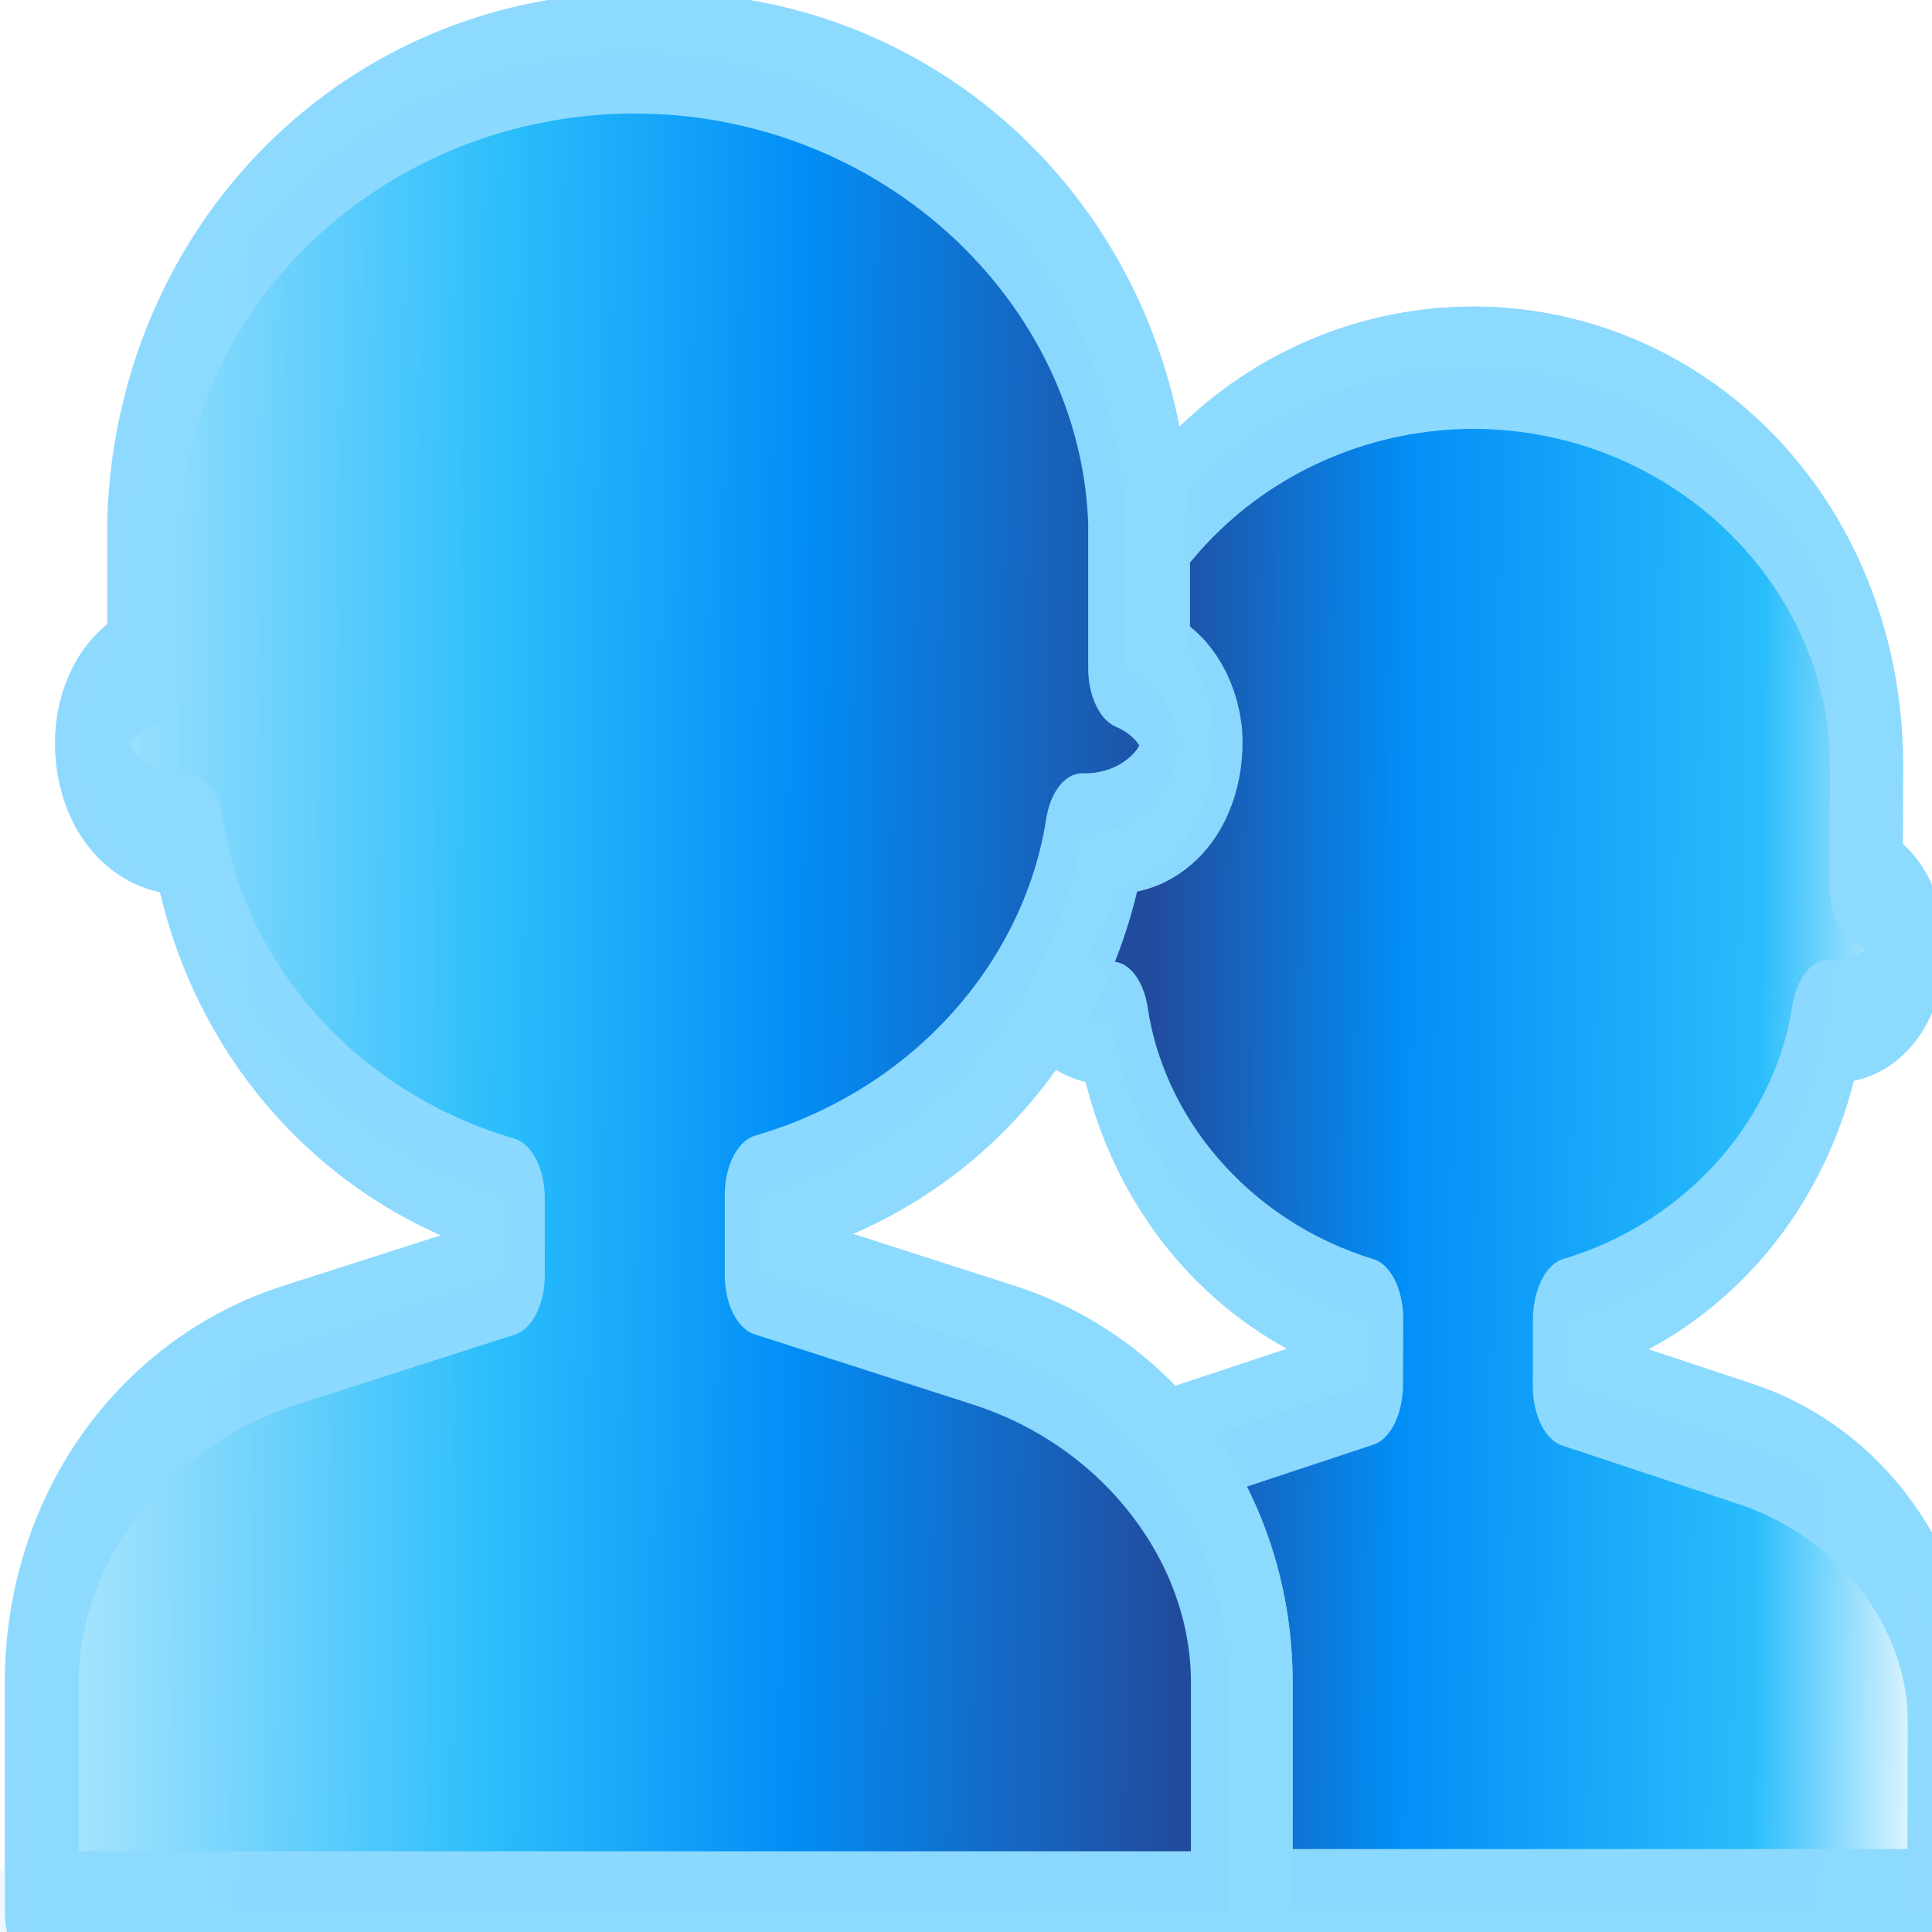
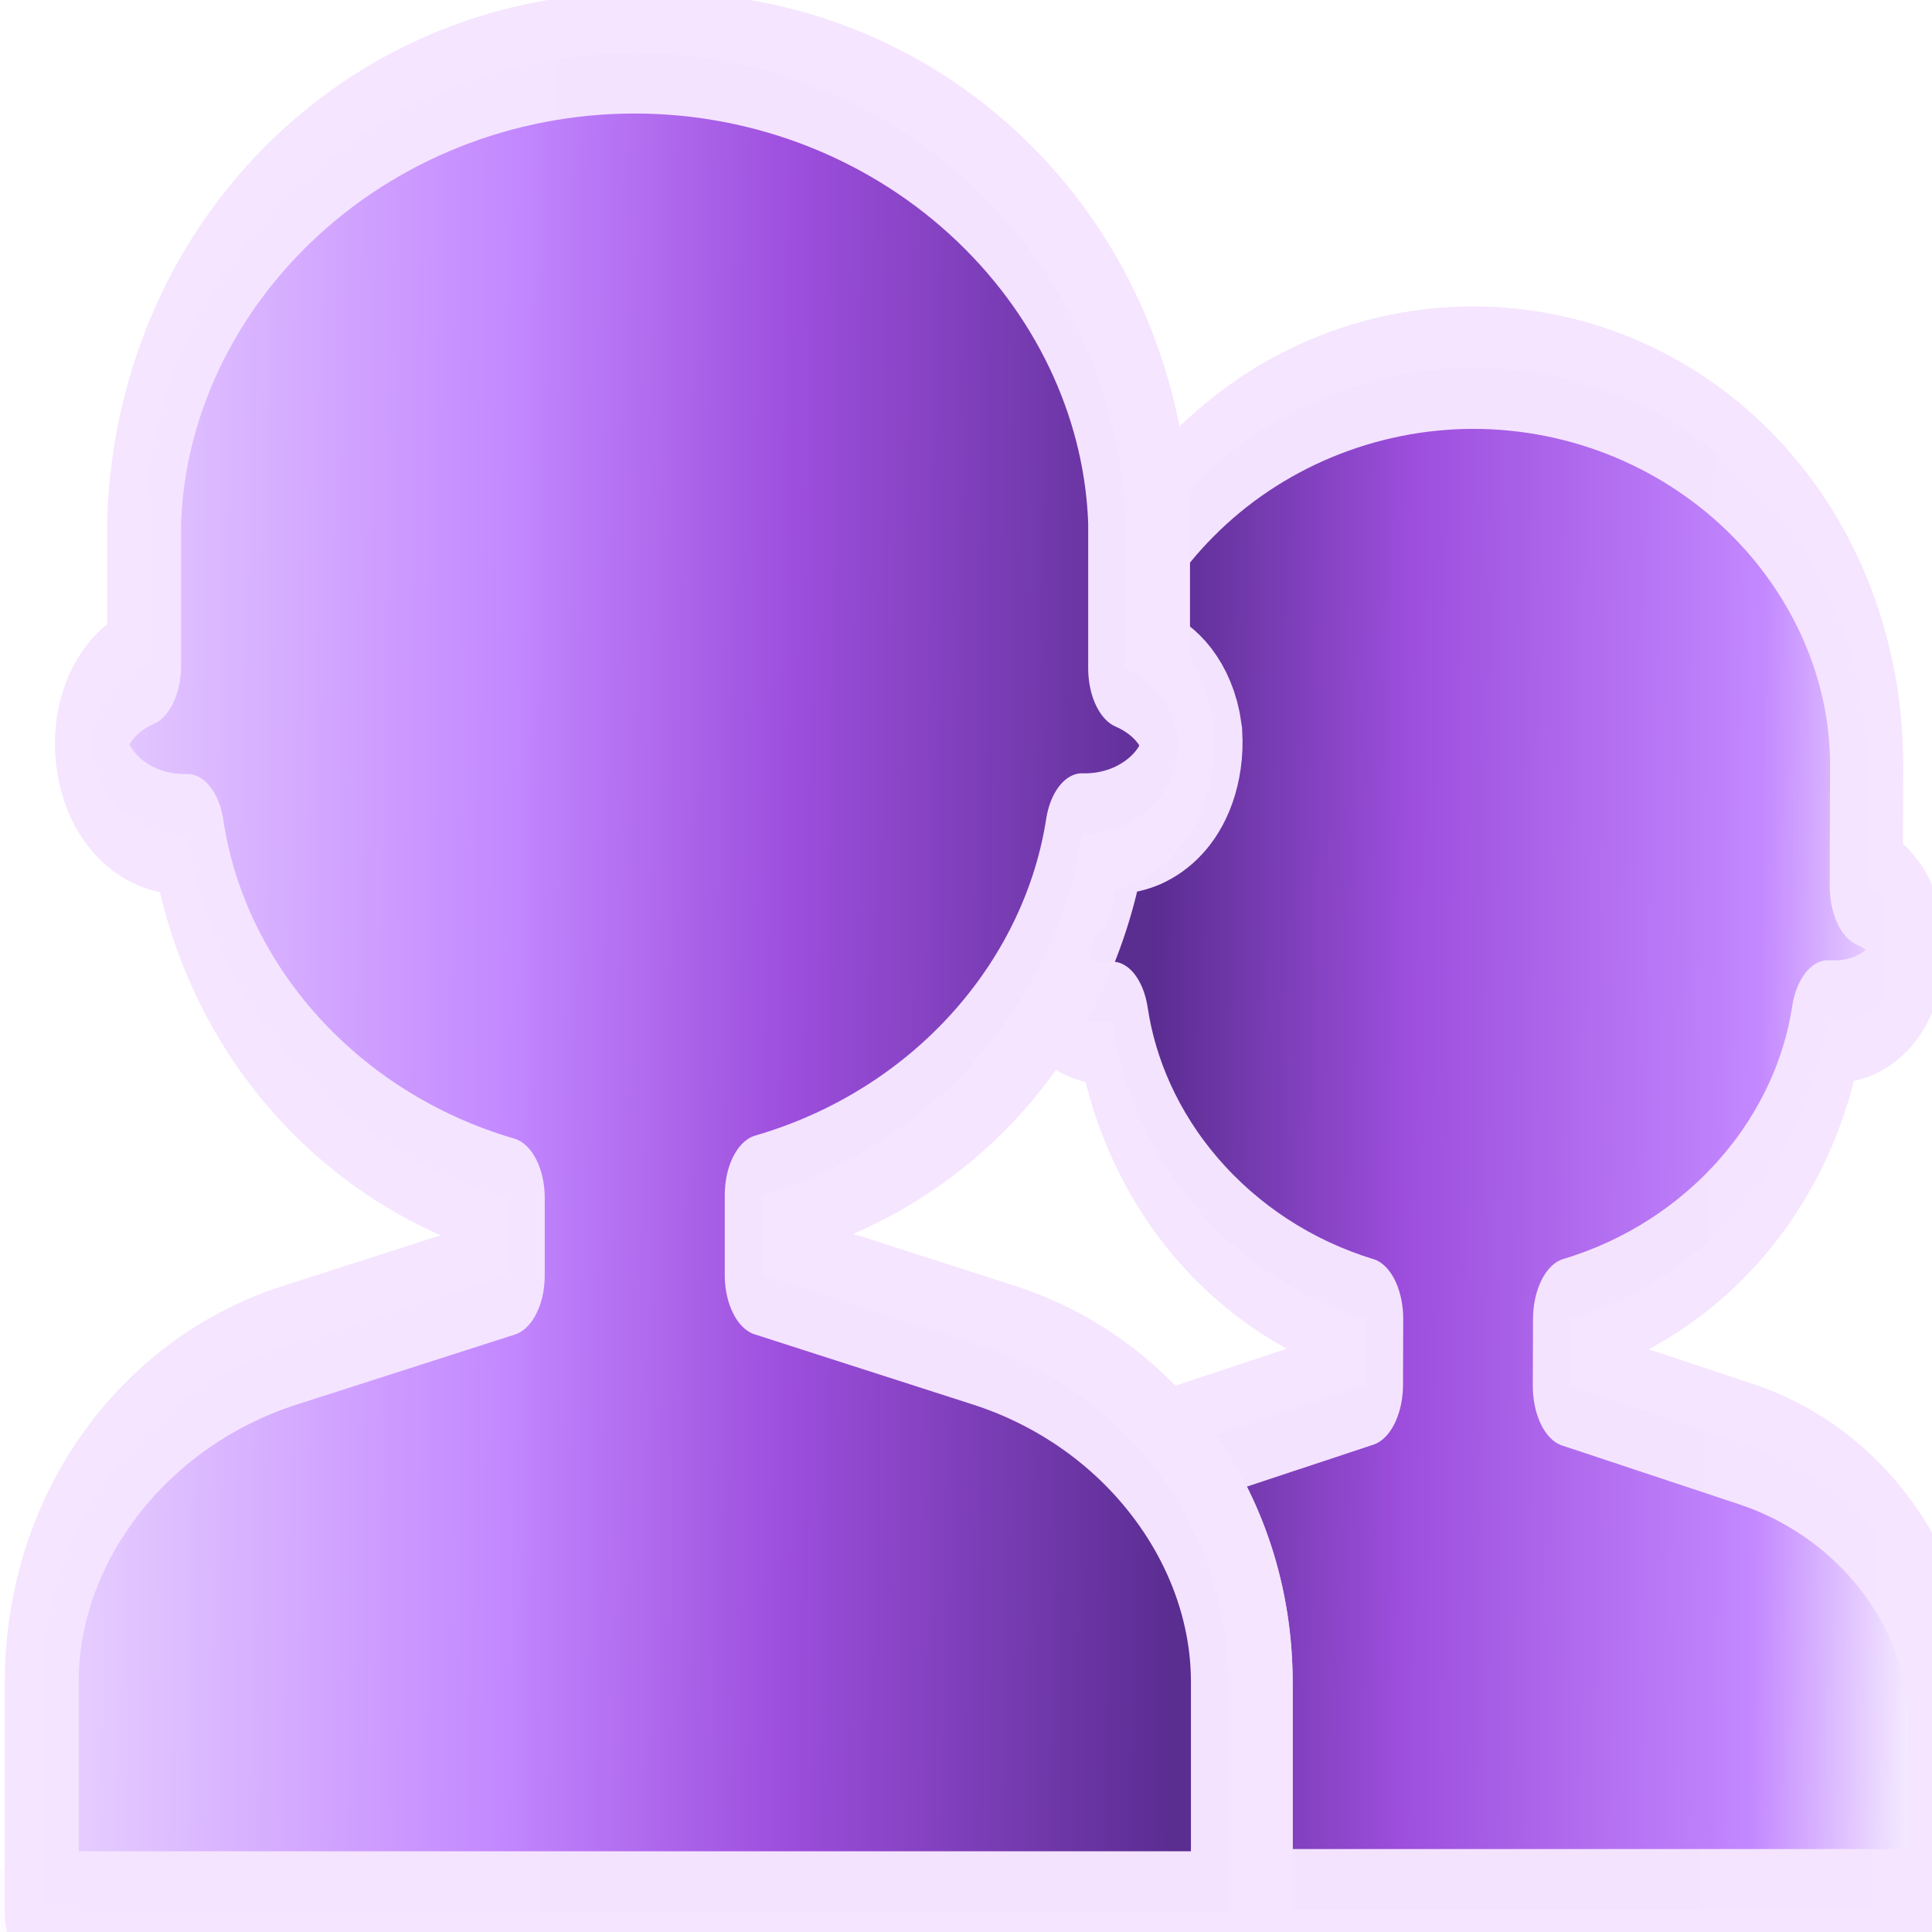
<svg xmlns="http://www.w3.org/2000/svg" xmlns:ns2="https://boxy-svg.com" xmlns:xlink="http://www.w3.org/1999/xlink" viewBox="0 0 128 128" version="1.1" id="svg21" xml:space="preserve">
  <defs id="defs4">
    <linearGradient id="linearGradient18">
      <stop offset="0" style="stop-color:#ffffff;stop-opacity:1;" id="stop15" />
-       <stop offset="0.521" style="stop-color: rgb(41, 189, 251);" id="stop16" />
-       <stop offset="0.722" style="stop-color: rgb(2, 143, 247);" id="stop17" />
-       <stop offset="1" style="stop-color: rgb(33, 76, 158);" id="stop18" />
+       <stop offset="0.521" style="stop-color: rgb(195, 136, 255);" id="stop16" />
+       <stop offset="0.722" style="stop-color: rgb(157, 78, 221);" id="stop17" />
+       <stop offset="1" style="stop-color: rgb(90, 45, 145);" id="stop18" />
    </linearGradient>
    <linearGradient id="linearGradient14">
      <stop offset="0" style="stop-color:#ffffff;stop-opacity:1;" id="stop11" />
-       <stop offset="0.238" style="stop-color: rgb(41, 189, 251);" id="stop12" />
-       <stop offset="0.68" style="stop-color: rgb(2, 143, 247);" id="stop13" />
-       <stop offset="1" style="stop-color: rgb(33, 76, 158);" id="stop14" />
+       <stop offset="0.238" style="stop-color: rgb(195, 136, 255);" id="stop12" />
+       <stop offset="0.68" style="stop-color: rgb(157, 78, 221);" id="stop13" />
+       <stop offset="1" style="stop-color: rgb(90, 45, 145);" id="stop14" />
    </linearGradient>
    <linearGradient id="vertix">
-       <stop offset="0" style="stop-color: rgba(79, 231, 255, 0.98);" id="stop1" />
-       <stop offset="0.295" style="stop-color: rgb(41, 189, 251);" id="stop2" />
-       <stop offset="0.614" style="stop-color: rgb(2, 143, 247);" id="stop3" />
-       <stop offset="1" style="stop-color: rgb(33, 76, 158);" id="stop4" />
+       <stop offset="0" style="stop-color: rgba(245, 229, 255, 0.98);" id="stop1" />
+       <stop offset="0.295" style="stop-color: rgb(195, 136, 255);" id="stop2" />
+       <stop offset="0.614" style="stop-color: rgb(157, 78, 221);" id="stop3" />
+       <stop offset="1" style="stop-color: rgb(90, 45, 145);" id="stop4" />
    </linearGradient>
    <linearGradient id="vertix-0" gradientUnits="userSpaceOnUse" x1="36.61" y1="45.771" x2="36.61" y2="48.966" xlink:href="#vertix" />
    <linearGradient id="vertix-1" gradientUnits="userSpaceOnUse" x1="52.79" y1="13.325" x2="52.79" y2="46.799" xlink:href="#vertix" />
    <linearGradient id="vertix-2" gradientUnits="userSpaceOnUse" x1="42.309" y1="35.433" x2="42.309" y2="45.742" xlink:href="#vertix" />
    <linearGradient id="vertix-3" gradientUnits="userSpaceOnUse" x1="52.792" y1="13.325" x2="52.792" y2="24.977" xlink:href="#vertix" />
    <linearGradient id="vertix-4" gradientUnits="userSpaceOnUse" x1="63.265" y1="35.413" x2="63.265" y2="45.699" xlink:href="#vertix" />
    <linearGradient id="vertix-5" gradientUnits="userSpaceOnUse" x1="52.79" y1="13.325" x2="52.79" y2="46.799" xlink:href="#vertix" />
    <linearGradient id="vertix-6" gradientUnits="userSpaceOnUse" x1="22.749" y1="6.466" x2="22.749" y2="46.801" xlink:href="#vertix" />
    <linearGradient id="vertix-7" gradientUnits="userSpaceOnUse" x1="9.98" y1="32.985" x2="9.98" y2="45.524" xlink:href="#vertix" />
    <linearGradient id="vertix-8" gradientUnits="userSpaceOnUse" x1="22.74" y1="6.466" x2="22.74" y2="20.301" xlink:href="#vertix" />
    <linearGradient id="vertix-9" gradientUnits="userSpaceOnUse" x1="35.52" y1="32.985" x2="35.52" y2="45.492" xlink:href="#vertix" />
    <linearGradient id="vertix-10" gradientUnits="userSpaceOnUse" x1="22.749" y1="6.466" x2="22.749" y2="46.801" gradientTransform="translate(-0.987994)" xlink:href="#vertix" />
    <radialGradient gradientUnits="userSpaceOnUse" cx="13.947" cy="59.074" r="21.194" id="gradient-1-3" gradientTransform="matrix(9.450373, -10.58197, 1.246667, 1.11004, -190.8894, 144.7098)" xlink:href="#vertix" />
    <radialGradient gradientUnits="userSpaceOnUse" cx="13.947" cy="59.074" r="21.194" id="vertix-11" gradientTransform="matrix(9.450373, -10.58197, 1.246667, 1.11004, -190.8894, 144.7098)" spreadMethod="repeat" xlink:href="#vertix" />
    <linearGradient id="linearGradient10" ns2:pinned="true">
-       <stop offset="0" style="stop-color: rgba(79, 231, 255, 0.98);" id="stop7" />
-       <stop offset="0" style="stop-color: rgb(41, 189, 251);" id="stop8" />
-       <stop offset="1" style="stop-color: rgb(2, 143, 247);" id="stop9" />
-       <stop offset="1" style="stop-color: rgb(33, 76, 158);" id="stop10" />
+       <stop offset="0" style="stop-color: rgba(245, 229, 255, 0.98);" id="stop7" />
+       <stop offset="0" style="stop-color: rgb(195, 136, 255);" id="stop8" />
+       <stop offset="1" style="stop-color: rgb(157, 78, 221);" id="stop9" />
+       <stop offset="1" style="stop-color: rgb(90, 45, 145);" id="stop10" />
    </linearGradient>
    <linearGradient id="vertix-3-6" gradientUnits="userSpaceOnUse" x1="51.535" y1="10.748" x2="51.535" y2="32.813" xlink:href="#vertix" />
    <linearGradient id="vertix-4-6" gradientUnits="userSpaceOnUse" x1="51.704" y1="32.349" x2="51.704" y2="60.652" xlink:href="#vertix" />
    <linearGradient id="vertix-10-9" gradientUnits="userSpaceOnUse" x1="22.749" y1="6.466" x2="22.749" y2="46.801" gradientTransform="matrix(0.04877375,0,0,0.07220733,19.27475,-10.8982)" xlink:href="#vertix" />
    <linearGradient id="vertix-1-4" gradientUnits="userSpaceOnUse" x1="66.57" y1="21.261" x2="66.57" y2="147.361" gradientTransform="matrix(1.011287,0,0,1.012024,-148.9614,-95.88966)" xlink:href="#vertix" />
    <linearGradient id="vertix-2-1" gradientUnits="userSpaceOnUse" x1="28.416" y1="1.231" x2="28.416" y2="64.332" gradientTransform="matrix(-0.764337,-0.461711,-0.532789,0.7204,96.32416,-18.50571)" xlink:href="#vertix" />
    <linearGradient id="vertix-5-3" gradientUnits="userSpaceOnUse" x1="28.416" y1="1.231" x2="40.813" y2="57.033" gradientTransform="matrix(1.304508,-0.107878,0.146777,0.876004,-1.726479,6.739271)" xlink:href="#linearGradient19" />
    <linearGradient id="linearGradient19" ns2:pinned="true">
-       <stop offset="0" style="stop-color: rgba(79, 231, 255, 0.98);" id="stop21" />
-       <stop offset="0" style="stop-color: rgb(41, 189, 251);" id="stop22" />
-       <stop offset="0.605" style="stop-color: rgb(2, 143, 247);" id="stop23" />
-       <stop offset="1" style="stop-color: rgb(33, 76, 158);" id="stop24" />
+       <stop offset="0" style="stop-color: rgba(245, 229, 255, 0.98);" id="stop21" />
+       <stop offset="0" style="stop-color: rgb(195, 136, 255);" id="stop22" />
+       <stop offset="0.605" style="stop-color: rgb(157, 78, 221);" id="stop23" />
+       <stop offset="1" style="stop-color: rgb(90, 45, 145);" id="stop24" />
    </linearGradient>
    <radialGradient gradientUnits="userSpaceOnUse" cx="13.947" cy="59.074" r="21.194" id="gradient-1-3-3" gradientTransform="matrix(9.450373,-10.58197,1.246667,1.11004,-178.975,162.8827)" xlink:href="#linearGradient11" />
    <linearGradient id="linearGradient11" ns2:pinned="true">
-       <stop offset="0.295" style="stop-color: rgb(41, 189, 251);" id="stop25" />
-       <stop offset="0.614" style="stop-color: rgb(2, 143, 247);" id="stop26" />
-       <stop offset="1" style="stop-color: rgb(33, 76, 158);" id="stop27" />
+       <stop offset="0.295" style="stop-color: rgb(195, 136, 255);" id="stop25" />
+       <stop offset="0.614" style="stop-color: rgb(157, 78, 221);" id="stop26" />
+       <stop offset="1" style="stop-color: rgb(90, 45, 145);" id="stop27" />
    </linearGradient>
    <linearGradient xlink:href="#linearGradient10" id="linearGradient7" x1="1.5" y1="20" x2="38.049" y2="20.129" gradientUnits="userSpaceOnUse" gradientTransform="matrix(12.50865,0,0,12.50865,-617.8783,95.18209)" />
    <linearGradient xlink:href="#linearGradient10" id="linearGradient29" x1="-0.127" y1="27.321" x2="73.965" y2="27.321" gradientUnits="userSpaceOnUse" />
    <linearGradient xlink:href="#linearGradient10" id="linearGradient30" gradientUnits="userSpaceOnUse" x1="-0.127" y1="27.321" x2="73.965" y2="27.321" />
    <linearGradient xlink:href="#linearGradient10" id="linearGradient31" gradientUnits="userSpaceOnUse" x1="-0.127" y1="27.321" x2="73.965" y2="27.321" />
    <linearGradient xlink:href="#linearGradient10" id="linearGradient32" gradientUnits="userSpaceOnUse" x1="-0.127" y1="27.321" x2="73.965" y2="27.321" />
    <linearGradient xlink:href="#linearGradient10" id="linearGradient33" gradientUnits="userSpaceOnUse" x1="-0.127" y1="27.321" x2="73.965" y2="27.321" />
    <linearGradient xlink:href="#linearGradient10" id="linearGradient34" gradientUnits="userSpaceOnUse" x1="-0.127" y1="27.321" x2="73.965" y2="27.321" />
    <linearGradient xlink:href="#linearGradient10" id="linearGradient36" gradientUnits="userSpaceOnUse" x1="-0.127" y1="27.321" x2="73.965" y2="27.321" />
    <linearGradient xlink:href="#linearGradient10" id="linearGradient37" gradientUnits="userSpaceOnUse" x1="-0.127" y1="27.321" x2="73.965" y2="27.321" />
    <linearGradient xlink:href="#linearGradient10" id="linearGradient38" gradientUnits="userSpaceOnUse" x1="-0.127" y1="27.321" x2="73.965" y2="27.321" />
    <linearGradient xlink:href="#linearGradient10" id="linearGradient39" gradientUnits="userSpaceOnUse" x1="-0.127" y1="27.321" x2="73.965" y2="27.321" />
    <linearGradient xlink:href="#linearGradient10" id="linearGradient40" gradientUnits="userSpaceOnUse" x1="-0.127" y1="27.321" x2="73.965" y2="27.321" />
    <linearGradient xlink:href="#linearGradient10" id="linearGradient42" gradientUnits="userSpaceOnUse" x1="-0.127" y1="27.321" x2="73.965" y2="27.321" />
    <linearGradient xlink:href="#linearGradient18" id="linearGradient6" x1="-8.753" y1="25.93" x2="41.123" y2="26.704" gradientUnits="userSpaceOnUse" />
    <linearGradient xlink:href="#linearGradient14" id="linearGradient8" x1="70.204" y1="29.499" x2="41.262" y2="29.147" gradientUnits="userSpaceOnUse" />
  </defs>
-   <g transform="matrix(1.822101,0,0,3.052761,0.4497114,-16.76614)" id="g19" style="fill:url(#linearGradient29);fill-opacity:1;stroke:#00e8fc;stroke-width:2.653;stroke-dasharray:none;stroke-opacity:0.987">
-     <g transform="matrix(1,0,-0.004857,1,0.539353,0.148344)" id="g13" style="fill:url(#linearGradient36);fill-opacity:1;stroke:#8dd9ff;stroke-width:2.653;stroke-dasharray:none;stroke-opacity:0.987">
-       <path class="st0" d="m -0.436,47.369 c 0,0.209 0.959,0.418 2.818,0.611 1.863,0.194 4.592,0.369 8.031,0.519 3.44,0.15 7.526,0.266 12.019,0.346 4.498,0.08 9.312,0.121 14.178,0.121 4.866,0 9.684,-0.041 14.178,-0.121 4.497,-0.08 8.579,-0.198 12.018,-0.346 3.44,-0.146 6.173,-0.325 8.032,-0.519 1.863,-0.193 2.818,-0.402 2.818,-0.611 0,-0.21 -0.959,-0.419 -2.818,-0.612 -1.864,-0.193 -4.592,-0.369 -8.032,-0.519 -3.439,-0.146 -7.525,-0.265 -12.018,-0.346 -4.498,-0.08 -9.312,-0.121 -14.178,-0.121 -4.866,0 -9.685,0.041 -14.178,0.121 -4.497,0.081 -8.579,0.2 -12.019,0.346 -3.439,0.148 -6.168,0.326 -8.031,0.519 -1.859,0.193 -2.818,0.402 -2.818,0.612 z" style="opacity:0.15;fill:url(#linearGradient30);fill-opacity:1;stroke:#8dd9ff;stroke-width:2.653;stroke-dasharray:none;stroke-opacity:0.987" id="path8" />
-       <path class="st1" d="m 62.815,36.674 -6.369,-1.261 v -1.44 c 2.416,-0.431 4.579,-1.268 6.236,-2.411 1.658,-1.143 2.737,-2.548 3.114,-4.051 h 0.296 c 0.364,0 0.728,-0.047 1.062,-0.136 0.334,-0.088 0.634,-0.22 0.882,-0.38 0.249,-0.161 0.437,-0.354 0.557,-0.563 0.12,-0.209 0.167,-0.429 0.137,-0.647 -0.06,-0.267 -0.231,-0.521 -0.501,-0.736 -0.27,-0.214 -0.63,-0.382 -1.041,-0.488 v -2.603 c 0,-1.134 -0.372,-2.256 -1.092,-3.303 -0.72,-1.048 -1.778,-2.001 -3.105,-2.8 -1.332,-0.803 -2.909,-1.438 -4.648,-1.872 -1.739,-0.433 -3.602,-0.658 -5.482,-0.658 -1.881,0 -3.744,0.225 -5.483,0.658 -1.739,0.434 -3.32,1.069 -4.647,1.872 -1.332,0.802 -2.386,1.752 -3.106,2.8 -0.719,1.047 -1.092,2.169 -1.092,3.303 v 2.575 c -0.557,0.145 -1.011,0.4 -1.289,0.725 -0.279,0.325 -0.356,0.697 -0.227,1.053 0.128,0.357 0.462,0.673 0.938,0.898 0.475,0.225 1.066,0.343 1.675,0.332 h 0.162 c 0.382,1.493 1.452,2.889 3.097,4.027 1.645,1.137 3.787,1.972 6.185,2.407 v 1.42 l -6.369,1.261 c -2.107,0.416 -3.941,1.223 -5.243,2.308 -1.302,1.081 -2,2.384 -1.996,3.721 v 4.114 h 34.648 v -4.093 c 0,-1.342 -0.711,-2.648 -2.022,-3.733 -1.311,-1.082 -3.157,-1.888 -5.277,-2.299 z" style="fill:url(#linearGradient31);fill-opacity:1;stroke:#8dd9ff;stroke-width:2.653;stroke-dasharray:none;stroke-opacity:0.987" id="path9" />
-       <path class="st2" d="m 42.709,39.694 1.636,-0.315 c 1.384,-0.271 2.588,-0.799 3.444,-1.507 0.857,-0.709 1.319,-1.561 1.324,-2.439 l -6.37,1.262 c -2.107,0.416 -3.94,1.223 -5.242,2.307 -1.302,1.082 -2.001,2.385 -1.996,3.722 v 3.018 c -0.009,-1.336 0.681,-2.639 1.974,-3.725 1.294,-1.089 3.123,-1.899 5.23,-2.323 z" style="fill:url(#linearGradient32);fill-opacity:1;stroke:#8dd9ff;stroke-width:2.653;stroke-dasharray:none;stroke-opacity:0.987" id="path10" />
-       <path class="st3" d="m 38.464,24.977 c 0,-1.133 0.373,-2.256 1.093,-3.303 0.719,-1.048 1.777,-2 3.105,-2.801 1.332,-0.802 2.908,-1.437 4.647,-1.87 1.739,-0.434 3.603,-0.658 5.483,-0.658 1.88,0 3.744,0.224 5.483,0.658 1.739,0.433 3.319,1.068 4.647,1.87 1.332,0.803 2.386,1.753 3.105,2.801 0.72,1.047 1.093,2.17 1.093,3.303 v -3.019 c 0,-1.134 -0.373,-2.256 -1.093,-3.303 -0.719,-1.048 -1.773,-2.001 -3.105,-2.8 -1.332,-0.803 -2.908,-1.438 -4.647,-1.872 -1.739,-0.433 -3.603,-0.658 -5.483,-0.658 -1.88,0 -3.744,0.225 -5.483,0.658 -1.739,0.434 -3.319,1.069 -4.647,1.872 -1.332,0.802 -2.386,1.752 -3.105,2.8 -0.72,1.047 -1.093,2.169 -1.093,3.303 z" style="fill:url(#linearGradient33);fill-opacity:1;stroke:#8dd9ff;stroke-width:2.653;stroke-dasharray:none;stroke-opacity:0.987" id="path11" />
-       <path class="st3" d="m 62.815,36.674 -6.369,-1.261 c 0.004,0.875 0.467,1.729 1.323,2.438 0.857,0.709 2.061,1.237 3.444,1.508 l 1.636,0.314 c 2.108,0.418 3.941,1.226 5.239,2.308 1.298,1.08 2,2.384 1.996,3.718 V 42.7 c 0,-1.338 -0.703,-2.642 -2.009,-3.727 -1.307,-1.078 -3.148,-1.886 -5.26,-2.299 z" style="fill:url(#linearGradient34);fill-opacity:1;stroke:#8dd9ff;stroke-width:2.653;stroke-dasharray:none;stroke-opacity:0.987" id="path12" />
-       <path class="st4" d="m 62.815,36.674 -6.369,-1.261 0,-1.44 c 2.416,-0.431 4.579,-1.268 6.236,-2.411 1.658,-1.143 2.737,-2.548 3.114,-4.051 h 0.296 c 0.364,0 0.728,-0.047 1.062,-0.136 0.334,-0.088 0.634,-0.22 0.882,-0.38 0.249,-0.161 0.437,-0.354 0.557,-0.563 0.12,-0.209 0.167,-0.429 0.137,-0.647 -0.06,-0.267 -0.231,-0.521 -0.501,-0.736 -0.27,-0.214 -0.63,-0.382 -1.041,-0.488 v -2.603 c 0,-1.134 -0.372,-2.256 -1.092,-3.303 -0.72,-1.048 -1.778,-2.001 -3.105,-2.8 -1.332,-0.803 -2.909,-1.438 -4.648,-1.872 -1.739,-0.433 -3.602,-0.658 -5.482,-0.658 -1.881,0 -3.744,0.225 -5.483,0.658 -1.739,0.434 -3.32,1.069 -4.647,1.872 -1.332,0.802 -2.386,1.752 -3.106,2.8 -0.719,1.047 -1.092,2.642 -1.092,3.303 v 2.575 c -0.557,0.145 -1.011,0.4 -1.289,0.725 -0.279,0.325 -0.356,0.697 -0.227,1.053 0.128,0.357 0.462,0.673 0.938,0.898 0.475,0.225 1.066,0.343 1.675,0.332 h 0.162 c 0.382,1.493 1.452,2.889 3.097,4.027 1.645,1.137 3.787,1.972 6.185,2.407 v 1.42 l -6.369,1.261 c -2.107,0.416 -3.941,1.223 -5.243,2.308 -1.302,1.081 -2,2.384 -1.996,3.721 l 0,4.114 h 34.648 v -4.093 c 0,-1.342 -0.711,-2.648 -2.022,-3.733 -1.311,-1.082 -3.157,-1.888 -5.277,-2.299 z" style="fill:url(#linearGradient8);fill-opacity:1;fill-rule:nonzero;stroke:#8dd9ff;stroke-width:2.653;stroke-linecap:round;stroke-linejoin:round;stroke-dasharray:none;stroke-opacity:0.987" id="path13" />
+   <g transform="matrix(1.822101,0,0,3.052761,0.4497114,-16.76614)" id="g19" style="fill:url(#linearGradient29);fill-opacity:1;stroke:#f5e5ff;stroke-width:2.653;stroke-dasharray:none;stroke-opacity:0.987">
+     <g transform="matrix(1,0,-0.004857,1,0.539353,0.148344)" id="g13" style="fill:url(#linearGradient36);fill-opacity:1;stroke:#f5e5ff;stroke-width:2.653;stroke-dasharray:none;stroke-opacity:0.987">
+       <path class="st0" d="m -0.436,47.369 c 0,0.209 0.959,0.418 2.818,0.611 1.863,0.194 4.592,0.369 8.031,0.519 3.44,0.15 7.526,0.266 12.019,0.346 4.498,0.08 9.312,0.121 14.178,0.121 4.866,0 9.684,-0.041 14.178,-0.121 4.497,-0.08 8.579,-0.198 12.018,-0.346 3.44,-0.146 6.173,-0.325 8.032,-0.519 1.863,-0.193 2.818,-0.402 2.818,-0.611 0,-0.21 -0.959,-0.419 -2.818,-0.612 -1.864,-0.193 -4.592,-0.369 -8.032,-0.519 -3.439,-0.146 -7.525,-0.265 -12.018,-0.346 -4.498,-0.08 -9.312,-0.121 -14.178,-0.121 -4.866,0 -9.685,0.041 -14.178,0.121 -4.497,0.081 -8.579,0.2 -12.019,0.346 -3.439,0.148 -6.168,0.326 -8.031,0.519 -1.859,0.193 -2.818,0.402 -2.818,0.612 z" style="opacity:0.15;fill:url(#linearGradient30);fill-opacity:1;stroke:#f5e5ff;stroke-width:2.653;stroke-dasharray:none;stroke-opacity:0.987" id="path8" />
+       <path class="st1" d="m 62.815,36.674 -6.369,-1.261 v -1.44 c 2.416,-0.431 4.579,-1.268 6.236,-2.411 1.658,-1.143 2.737,-2.548 3.114,-4.051 h 0.296 c 0.364,0 0.728,-0.047 1.062,-0.136 0.334,-0.088 0.634,-0.22 0.882,-0.38 0.249,-0.161 0.437,-0.354 0.557,-0.563 0.12,-0.209 0.167,-0.429 0.137,-0.647 -0.06,-0.267 -0.231,-0.521 -0.501,-0.736 -0.27,-0.214 -0.63,-0.382 -1.041,-0.488 v -2.603 c 0,-1.134 -0.372,-2.256 -1.092,-3.303 -0.72,-1.048 -1.778,-2.001 -3.105,-2.8 -1.332,-0.803 -2.909,-1.438 -4.648,-1.872 -1.739,-0.433 -3.602,-0.658 -5.482,-0.658 -1.881,0 -3.744,0.225 -5.483,0.658 -1.739,0.434 -3.32,1.069 -4.647,1.872 -1.332,0.802 -2.386,1.752 -3.106,2.8 -0.719,1.047 -1.092,2.169 -1.092,3.303 v 2.575 c -0.557,0.145 -1.011,0.4 -1.289,0.725 -0.279,0.325 -0.356,0.697 -0.227,1.053 0.128,0.357 0.462,0.673 0.938,0.898 0.475,0.225 1.066,0.343 1.675,0.332 h 0.162 c 0.382,1.493 1.452,2.889 3.097,4.027 1.645,1.137 3.787,1.972 6.185,2.407 v 1.42 l -6.369,1.261 c -2.107,0.416 -3.941,1.223 -5.243,2.308 -1.302,1.081 -2,2.384 -1.996,3.721 v 4.114 h 34.648 v -4.093 c 0,-1.342 -0.711,-2.648 -2.022,-3.733 -1.311,-1.082 -3.157,-1.888 -5.277,-2.299 z" style="fill:url(#linearGradient31);fill-opacity:1;stroke:#f5e5ff;stroke-width:2.653;stroke-dasharray:none;stroke-opacity:0.987" id="path9" />
+       <path class="st2" d="m 42.709,39.694 1.636,-0.315 c 1.384,-0.271 2.588,-0.799 3.444,-1.507 0.857,-0.709 1.319,-1.561 1.324,-2.439 l -6.37,1.262 c -2.107,0.416 -3.94,1.223 -5.242,2.307 -1.302,1.082 -2.001,2.385 -1.996,3.722 v 3.018 c -0.009,-1.336 0.681,-2.639 1.974,-3.725 1.294,-1.089 3.123,-1.899 5.23,-2.323 z" style="fill:url(#linearGradient32);fill-opacity:1;stroke:#f5e5ff;stroke-width:2.653;stroke-dasharray:none;stroke-opacity:0.987" id="path10" />
+       <path class="st3" d="m 38.464,24.977 c 0,-1.133 0.373,-2.256 1.093,-3.303 0.719,-1.048 1.777,-2 3.105,-2.801 1.332,-0.802 2.908,-1.437 4.647,-1.87 1.739,-0.434 3.603,-0.658 5.483,-0.658 1.88,0 3.744,0.224 5.483,0.658 1.739,0.433 3.319,1.068 4.647,1.87 1.332,0.803 2.386,1.753 3.105,2.801 0.72,1.047 1.093,2.17 1.093,3.303 v -3.019 c 0,-1.134 -0.373,-2.256 -1.093,-3.303 -0.719,-1.048 -1.773,-2.001 -3.105,-2.8 -1.332,-0.803 -2.908,-1.438 -4.647,-1.872 -1.739,-0.433 -3.603,-0.658 -5.483,-0.658 -1.88,0 -3.744,0.225 -5.483,0.658 -1.739,0.434 -3.319,1.069 -4.647,1.872 -1.332,0.802 -2.386,1.752 -3.105,2.8 -0.72,1.047 -1.093,2.169 -1.093,3.303 z" style="fill:url(#linearGradient33);fill-opacity:1;stroke:#f5e5ff;stroke-width:2.653;stroke-dasharray:none;stroke-opacity:0.987" id="path11" />
+       <path class="st3" d="m 62.815,36.674 -6.369,-1.261 c 0.004,0.875 0.467,1.729 1.323,2.438 0.857,0.709 2.061,1.237 3.444,1.508 l 1.636,0.314 c 2.108,0.418 3.941,1.226 5.239,2.308 1.298,1.08 2,2.384 1.996,3.718 V 42.7 c 0,-1.338 -0.703,-2.642 -2.009,-3.727 -1.307,-1.078 -3.148,-1.886 -5.26,-2.299 z" style="fill:url(#linearGradient34);fill-opacity:1;stroke:#f5e5ff;stroke-width:2.653;stroke-dasharray:none;stroke-opacity:0.987" id="path12" />
+       <path class="st4" d="m 62.815,36.674 -6.369,-1.261 0,-1.44 c 2.416,-0.431 4.579,-1.268 6.236,-2.411 1.658,-1.143 2.737,-2.548 3.114,-4.051 h 0.296 c 0.364,0 0.728,-0.047 1.062,-0.136 0.334,-0.088 0.634,-0.22 0.882,-0.38 0.249,-0.161 0.437,-0.354 0.557,-0.563 0.12,-0.209 0.167,-0.429 0.137,-0.647 -0.06,-0.267 -0.231,-0.521 -0.501,-0.736 -0.27,-0.214 -0.63,-0.382 -1.041,-0.488 v -2.603 c 0,-1.134 -0.372,-2.256 -1.092,-3.303 -0.72,-1.048 -1.778,-2.001 -3.105,-2.8 -1.332,-0.803 -2.909,-1.438 -4.648,-1.872 -1.739,-0.433 -3.602,-0.658 -5.482,-0.658 -1.881,0 -3.744,0.225 -5.483,0.658 -1.739,0.434 -3.32,1.069 -4.647,1.872 -1.332,0.802 -2.386,1.752 -3.106,2.8 -0.719,1.047 -1.092,2.642 -1.092,3.303 v 2.575 c -0.557,0.145 -1.011,0.4 -1.289,0.725 -0.279,0.325 -0.356,0.697 -0.227,1.053 0.128,0.357 0.462,0.673 0.938,0.898 0.475,0.225 1.066,0.343 1.675,0.332 h 0.162 c 0.382,1.493 1.452,2.889 3.097,4.027 1.645,1.137 3.787,1.972 6.185,2.407 v 1.42 l -6.369,1.261 c -2.107,0.416 -3.941,1.223 -5.243,2.308 -1.302,1.081 -2,2.384 -1.996,3.721 l 0,4.114 h 34.648 v -4.093 c 0,-1.342 -0.711,-2.648 -2.022,-3.733 -1.311,-1.082 -3.157,-1.888 -5.277,-2.299 z" style="fill:url(#linearGradient8);fill-opacity:1;fill-rule:nonzero;stroke:#f5e5ff;stroke-width:2.653;stroke-linecap:round;stroke-linejoin:round;stroke-dasharray:none;stroke-opacity:0.987" id="path13" />
    </g>
-     <g transform="matrix(1.024916,0,0,1,0.531006,0.17927)" id="g18" style="fill:url(#linearGradient42);fill-opacity:1;stroke:#8dd9ff;stroke-width:2.621;stroke-dasharray:none;stroke-opacity:0.987">
-       <path class="st3" d="m 34.978,34.505 -7.727,-1.52 v -1.737 c 2.938,-0.522 5.564,-1.533 7.577,-2.924 2.013,-1.389 3.324,-3.097 3.786,-4.918 h 0.197 c 0.442,-0.006 0.878,-0.068 1.281,-0.176 0.403,-0.112 0.763,-0.269 1.062,-0.465 0.3,-0.195 0.527,-0.426 0.673,-0.678 0.145,-0.251 0.205,-0.52 0.18,-0.783 -0.069,-0.325 -0.279,-0.631 -0.604,-0.892 -0.326,-0.261 -0.763,-0.468 -1.259,-0.596 v -3.184 c -0.146,-2.726 -2.039,-5.309 -5.286,-7.206 -3.247,-1.9 -7.594,-2.96 -12.117,-2.96 -4.524,0 -8.871,1.06 -12.118,2.96 -3.247,1.897 -5.14,4.482 -5.281,7.206 v 3.127 c -0.467,0.124 -0.878,0.317 -1.195,0.56 -0.317,0.242 -0.531,0.529 -0.621,0.831 -0.069,0.276 -0.043,0.56 0.085,0.83 0.125,0.272 0.347,0.523 0.643,0.736 0.295,0.214 0.672,0.39 1.088,0.512 0.42,0.121 0.878,0.187 1.34,0.193 h 0.197 c 0.446,1.832 1.752,3.548 3.766,4.946 2.013,1.399 4.651,2.421 7.598,2.946 v 1.677 l -7.744,1.52 c -2.57,0.507 -4.802,1.496 -6.382,2.818 -1.581,1.321 -2.425,2.911 -2.407,4.541 v 4.932 h 42.079 v -4.932 c 0.017,-1.63 -0.831,-3.223 -2.412,-4.544 -1.585,-1.329 -3.825,-2.315 -6.399,-2.82 z" style="fill:url(#linearGradient37);fill-opacity:1;stroke:#8dd9ff;stroke-width:2.621;stroke-dasharray:none;stroke-opacity:0.987" id="path14" />
-       <path class="st2" d="m 10.499,38.174 1.949,-0.384 c 1.683,-0.333 3.148,-0.976 4.189,-1.838 1.041,-0.861 1.602,-1.902 1.61,-2.967 l -7.744,1.52 c -2.57,0.508 -4.801,1.496 -6.382,2.817 -1.58,1.322 -2.424,2.911 -2.407,4.542 v 3.66 c -0.013,-1.629 0.831,-3.217 2.411,-4.537 1.572,-1.319 3.808,-2.304 6.374,-2.813 z" style="fill:url(#linearGradient38);fill-opacity:1;stroke:#8dd9ff;stroke-width:2.621;stroke-dasharray:none;stroke-opacity:0.987" id="path15" />
-       <path class="st2" d="m 5.342,20.301 c -0.073,-1.404 0.325,-2.803 1.169,-4.111 0.844,-1.309 2.112,-2.504 3.735,-3.512 1.624,-1.01 3.564,-1.809 5.71,-2.357 2.146,-0.546 4.454,-0.828 6.785,-0.828 2.33,0 4.638,0.282 6.784,0.828 2.146,0.548 4.087,1.35 5.71,2.357 1.623,1.008 2.891,2.201 3.735,3.512 0.844,1.308 1.238,2.707 1.169,4.111 v -3.669 c -0.141,-2.726 -2.034,-5.309 -5.281,-7.206 -3.247,-1.9 -7.594,-2.96 -12.117,-2.96 -4.524,0 -8.871,1.06 -12.118,2.96 -3.247,1.897 -5.14,4.482 -5.281,7.206 z" style="fill:url(#linearGradient39);fill-opacity:1;stroke:#8dd9ff;stroke-width:2.621;stroke-dasharray:none;stroke-opacity:0.987" id="path16" />
-       <path class="st2" d="m 34.978,34.505 -7.727,-1.52 c 0,1.067 0.561,2.108 1.602,2.973 1.041,0.864 2.51,1.509 4.193,1.839 l 1.932,0.385 c 2.561,0.503 4.789,1.481 6.373,2.794 1.581,1.314 2.433,2.893 2.438,4.516 v -3.63 C 43.806,40.23 42.958,38.638 41.377,37.318 39.792,35.996 37.552,35.01 34.978,34.505 Z" style="fill:url(#linearGradient40);fill-opacity:1;stroke:#8dd9ff;stroke-width:2.621;stroke-dasharray:none;stroke-opacity:0.987" id="path17" />
-       <path class="st4" d="m 33.991,34.505 -7.727,-1.52 v -1.737 c 2.938,-0.522 5.564,-1.533 7.577,-2.924 2.013,-1.389 3.324,-3.097 3.786,-4.918 h 0.197 c 0.442,-0.006 0.878,-0.068 1.281,-0.176 0.403,-0.112 0.763,-0.269 1.062,-0.465 0.3,-0.195 0.527,-0.426 0.673,-0.678 0.145,-0.251 0.205,-0.52 0.18,-0.783 -0.069,-0.325 -0.279,-0.631 -0.604,-0.892 -0.326,-0.261 -0.763,-0.468 -1.259,-0.596 v -3.184 c -0.146,-2.726 -2.039,-5.309 -5.286,-7.206 -3.247,-1.9 -7.594,-2.96 -12.117,-2.96 -4.524,0 -8.871,1.06 -12.118,2.96 -3.247,1.897 -5.14,4.482 -5.281,7.206 v 3.127 c -0.467,0.124 -0.878,0.317 -1.195,0.56 -0.317,0.242 -0.531,0.529 -0.621,0.831 -0.069,0.276 -0.043,0.56 0.085,0.83 0.125,0.272 0.347,0.523 0.643,0.736 0.295,0.214 0.672,0.39 1.088,0.512 0.42,0.121 0.878,0.187 1.34,0.193 h 0.197 c 0.446,1.832 1.752,3.548 3.766,4.946 2.013,1.399 4.651,2.421 7.598,2.946 V 32.99 L 9.512,34.51 C 6.942,35.017 4.71,36.006 3.13,37.328 1.549,38.649 0.705,40.239 0.723,41.869 v 4.932 h 42.079 v -4.932 c 0.017,-1.63 -0.831,-3.223 -2.412,-4.544 -1.585,-1.329 -3.825,-2.315 -6.399,-2.82 z" style="fill:url(#linearGradient6);fill-opacity:1;stroke:#8dd9ff;stroke-width:2.621;stroke-linecap:round;stroke-linejoin:round;stroke-dasharray:none;stroke-opacity:0.987" id="path18" />
+     <g transform="matrix(1.024916,0,0,1,0.531006,0.17927)" id="g18" style="fill:url(#linearGradient42);fill-opacity:1;stroke:#f5e5ff;stroke-width:2.621;stroke-dasharray:none;stroke-opacity:0.987">
+       <path class="st3" d="m 34.978,34.505 -7.727,-1.52 v -1.737 c 2.938,-0.522 5.564,-1.533 7.577,-2.924 2.013,-1.389 3.324,-3.097 3.786,-4.918 h 0.197 c 0.442,-0.006 0.878,-0.068 1.281,-0.176 0.403,-0.112 0.763,-0.269 1.062,-0.465 0.3,-0.195 0.527,-0.426 0.673,-0.678 0.145,-0.251 0.205,-0.52 0.18,-0.783 -0.069,-0.325 -0.279,-0.631 -0.604,-0.892 -0.326,-0.261 -0.763,-0.468 -1.259,-0.596 v -3.184 c -0.146,-2.726 -2.039,-5.309 -5.286,-7.206 -3.247,-1.9 -7.594,-2.96 -12.117,-2.96 -4.524,0 -8.871,1.06 -12.118,2.96 -3.247,1.897 -5.14,4.482 -5.281,7.206 v 3.127 c -0.467,0.124 -0.878,0.317 -1.195,0.56 -0.317,0.242 -0.531,0.529 -0.621,0.831 -0.069,0.276 -0.043,0.56 0.085,0.83 0.125,0.272 0.347,0.523 0.643,0.736 0.295,0.214 0.672,0.39 1.088,0.512 0.42,0.121 0.878,0.187 1.34,0.193 h 0.197 c 0.446,1.832 1.752,3.548 3.766,4.946 2.013,1.399 4.651,2.421 7.598,2.946 v 1.677 l -7.744,1.52 c -2.57,0.507 -4.802,1.496 -6.382,2.818 -1.581,1.321 -2.425,2.911 -2.407,4.541 v 4.932 h 42.079 v -4.932 c 0.017,-1.63 -0.831,-3.223 -2.412,-4.544 -1.585,-1.329 -3.825,-2.315 -6.399,-2.82 z" style="fill:url(#linearGradient37);fill-opacity:1;stroke:#f5e5ff;stroke-width:2.621;stroke-dasharray:none;stroke-opacity:0.987" id="path14" />
+       <path class="st2" d="m 10.499,38.174 1.949,-0.384 c 1.683,-0.333 3.148,-0.976 4.189,-1.838 1.041,-0.861 1.602,-1.902 1.61,-2.967 l -7.744,1.52 c -2.57,0.508 -4.801,1.496 -6.382,2.817 -1.58,1.322 -2.424,2.911 -2.407,4.542 v 3.66 c -0.013,-1.629 0.831,-3.217 2.411,-4.537 1.572,-1.319 3.808,-2.304 6.374,-2.813 z" style="fill:url(#linearGradient38);fill-opacity:1;stroke:#f5e5ff;stroke-width:2.621;stroke-dasharray:none;stroke-opacity:0.987" id="path15" />
+       <path class="st2" d="m 5.342,20.301 c -0.073,-1.404 0.325,-2.803 1.169,-4.111 0.844,-1.309 2.112,-2.504 3.735,-3.512 1.624,-1.01 3.564,-1.809 5.71,-2.357 2.146,-0.546 4.454,-0.828 6.785,-0.828 2.33,0 4.638,0.282 6.784,0.828 2.146,0.548 4.087,1.35 5.71,2.357 1.623,1.008 2.891,2.201 3.735,3.512 0.844,1.308 1.238,2.707 1.169,4.111 v -3.669 c -0.141,-2.726 -2.034,-5.309 -5.281,-7.206 -3.247,-1.9 -7.594,-2.96 -12.117,-2.96 -4.524,0 -8.871,1.06 -12.118,2.96 -3.247,1.897 -5.14,4.482 -5.281,7.206 z" style="fill:url(#linearGradient39);fill-opacity:1;stroke:#f5e5ff;stroke-width:2.621;stroke-dasharray:none;stroke-opacity:0.987" id="path16" />
+       <path class="st2" d="m 34.978,34.505 -7.727,-1.52 c 0,1.067 0.561,2.108 1.602,2.973 1.041,0.864 2.51,1.509 4.193,1.839 l 1.932,0.385 c 2.561,0.503 4.789,1.481 6.373,2.794 1.581,1.314 2.433,2.893 2.438,4.516 v -3.63 C 43.806,40.23 42.958,38.638 41.377,37.318 39.792,35.996 37.552,35.01 34.978,34.505 Z" style="fill:url(#linearGradient40);fill-opacity:1;stroke:#f5e5ff;stroke-width:2.621;stroke-dasharray:none;stroke-opacity:0.987" id="path17" />
+       <path class="st4" d="m 33.991,34.505 -7.727,-1.52 v -1.737 c 2.938,-0.522 5.564,-1.533 7.577,-2.924 2.013,-1.389 3.324,-3.097 3.786,-4.918 h 0.197 c 0.442,-0.006 0.878,-0.068 1.281,-0.176 0.403,-0.112 0.763,-0.269 1.062,-0.465 0.3,-0.195 0.527,-0.426 0.673,-0.678 0.145,-0.251 0.205,-0.52 0.18,-0.783 -0.069,-0.325 -0.279,-0.631 -0.604,-0.892 -0.326,-0.261 -0.763,-0.468 -1.259,-0.596 v -3.184 c -0.146,-2.726 -2.039,-5.309 -5.286,-7.206 -3.247,-1.9 -7.594,-2.96 -12.117,-2.96 -4.524,0 -8.871,1.06 -12.118,2.96 -3.247,1.897 -5.14,4.482 -5.281,7.206 v 3.127 c -0.467,0.124 -0.878,0.317 -1.195,0.56 -0.317,0.242 -0.531,0.529 -0.621,0.831 -0.069,0.276 -0.043,0.56 0.085,0.83 0.125,0.272 0.347,0.523 0.643,0.736 0.295,0.214 0.672,0.39 1.088,0.512 0.42,0.121 0.878,0.187 1.34,0.193 h 0.197 c 0.446,1.832 1.752,3.548 3.766,4.946 2.013,1.399 4.651,2.421 7.598,2.946 V 32.99 L 9.512,34.51 C 6.942,35.017 4.71,36.006 3.13,37.328 1.549,38.649 0.705,40.239 0.723,41.869 v 4.932 h 42.079 v -4.932 c 0.017,-1.63 -0.831,-3.223 -2.412,-4.544 -1.585,-1.329 -3.825,-2.315 -6.399,-2.82 z" style="fill:url(#linearGradient6);fill-opacity:1;stroke:#f5e5ff;stroke-width:2.621;stroke-linecap:round;stroke-linejoin:round;stroke-dasharray:none;stroke-opacity:0.987" id="path18" />
    </g>
  </g>
-   <path fill="#dff0fe" d="m -367.705,576.765 c -127.601,0 -231.41,-103.809 -231.41,-231.41 0,-67.234 29.395,-131.066 80.656,-175.109 l 5.116,-4.391 -51.911,-51.911 h 153.769 v 153.769 l -48.459,-48.459 -4.366,3.427 c -37.976,29.896 -59.754,74.602 -59.754,122.672 0,86.222 70.136,156.358 156.358,156.358 86.222,0 156.358,-70.136 156.358,-156.358 0,-64.457 -40.028,-122.447 -100.069,-145.688 v -78.729 c 101.921,25.518 175.121,118.67 175.121,224.418 0,127.601 -103.809,231.41 -231.41,231.41 z" id="path1" style="fill:url(#linearGradient7);fill-opacity:1;stroke-width:12.509" />
-   <path fill="#4788c7" d="m -417.74,120.199 v 79.993 52.424 l -33.861,-33.861 -7.855,-7.855 -8.719,6.867 c -39.49,31.084 -62.143,77.579 -62.143,127.588 0,89.662 72.95,162.613 162.613,162.613 89.662,0 162.612,-72.95 162.612,-162.613 0,-65.595 -39.853,-124.749 -100.069,-149.916 v -66.333 c 95.103,27.507 162.613,116.068 162.613,216.25 0,124.148 -101.007,225.156 -225.156,225.156 -124.148,0 -225.156,-101.007 -225.156,-225.156 0,-65.42 28.607,-127.513 78.479,-170.355 l 10.232,-8.794 -9.544,-9.544 -36.463,-36.463 h 132.417 m 12.509,-12.509 h -175.121 l 57.815,57.815 c -50.635,43.505 -82.832,107.812 -82.832,179.849 0,131.253 106.411,237.664 237.664,237.664 131.253,0 237.664,-106.411 237.664,-237.664 0,-114.079 -80.418,-209.295 -187.63,-232.286 v 90.938 c 58.203,20.677 100.069,76.14 100.069,141.348 0,82.77 -67.334,150.104 -150.104,150.104 -82.77,0 -150.104,-67.334 -150.104,-150.104 0,-47.771 22.478,-90.287 57.365,-117.756 l 55.213,55.213 v -82.62 -89.262 z" id="path2" style="fill:#000000;fill-opacity:1;stroke:#05d7ff;stroke-width:12.509;stroke-dasharray:none;stroke-opacity:0.856" />
+   <path fill="#f5e5ff" d="m -367.705,576.765 c -127.601,0 -231.41,-103.809 -231.41,-231.41 0,-67.234 29.395,-131.066 80.656,-175.109 l 5.116,-4.391 -51.911,-51.911 h 153.769 v 153.769 l -48.459,-48.459 -4.366,3.427 c -37.976,29.896 -59.754,74.602 -59.754,122.672 0,86.222 70.136,156.358 156.358,156.358 86.222,0 156.358,-70.136 156.358,-156.358 0,-64.457 -40.028,-122.447 -100.069,-145.688 v -78.729 c 101.921,25.518 175.121,118.67 175.121,224.418 0,127.601 -103.809,231.41 -231.41,231.41 z" id="path1" style="fill:url(#linearGradient7);fill-opacity:1;stroke-width:12.509" />
+   <path fill="#a55dff" d="m -417.74,120.199 v 79.993 52.424 l -33.861,-33.861 -7.855,-7.855 -8.719,6.867 c -39.49,31.084 -62.143,77.579 -62.143,127.588 0,89.662 72.95,162.613 162.613,162.613 89.662,0 162.612,-72.95 162.612,-162.613 0,-65.595 -39.853,-124.749 -100.069,-149.916 v -66.333 c 95.103,27.507 162.613,116.068 162.613,216.25 0,124.148 -101.007,225.156 -225.156,225.156 -124.148,0 -225.156,-101.007 -225.156,-225.156 0,-65.42 28.607,-127.513 78.479,-170.355 l 10.232,-8.794 -9.544,-9.544 -36.463,-36.463 h 132.417 m 12.509,-12.509 h -175.121 l 57.815,57.815 c -50.635,43.505 -82.832,107.812 -82.832,179.849 0,131.253 106.411,237.664 237.664,237.664 131.253,0 237.664,-106.411 237.664,-237.664 0,-114.079 -80.418,-209.295 -187.63,-232.286 v 90.938 c 58.203,20.677 100.069,76.14 100.069,141.348 0,82.77 -67.334,150.104 -150.104,150.104 -82.77,0 -150.104,-67.334 -150.104,-150.104 0,-47.771 22.478,-90.287 57.365,-117.756 l 55.213,55.213 v -82.62 -89.262 z" id="path2" style="fill:#000000;fill-opacity:1;stroke:#d4a5ff;stroke-width:12.509;stroke-dasharray:none;stroke-opacity:0.856" />
</svg>
